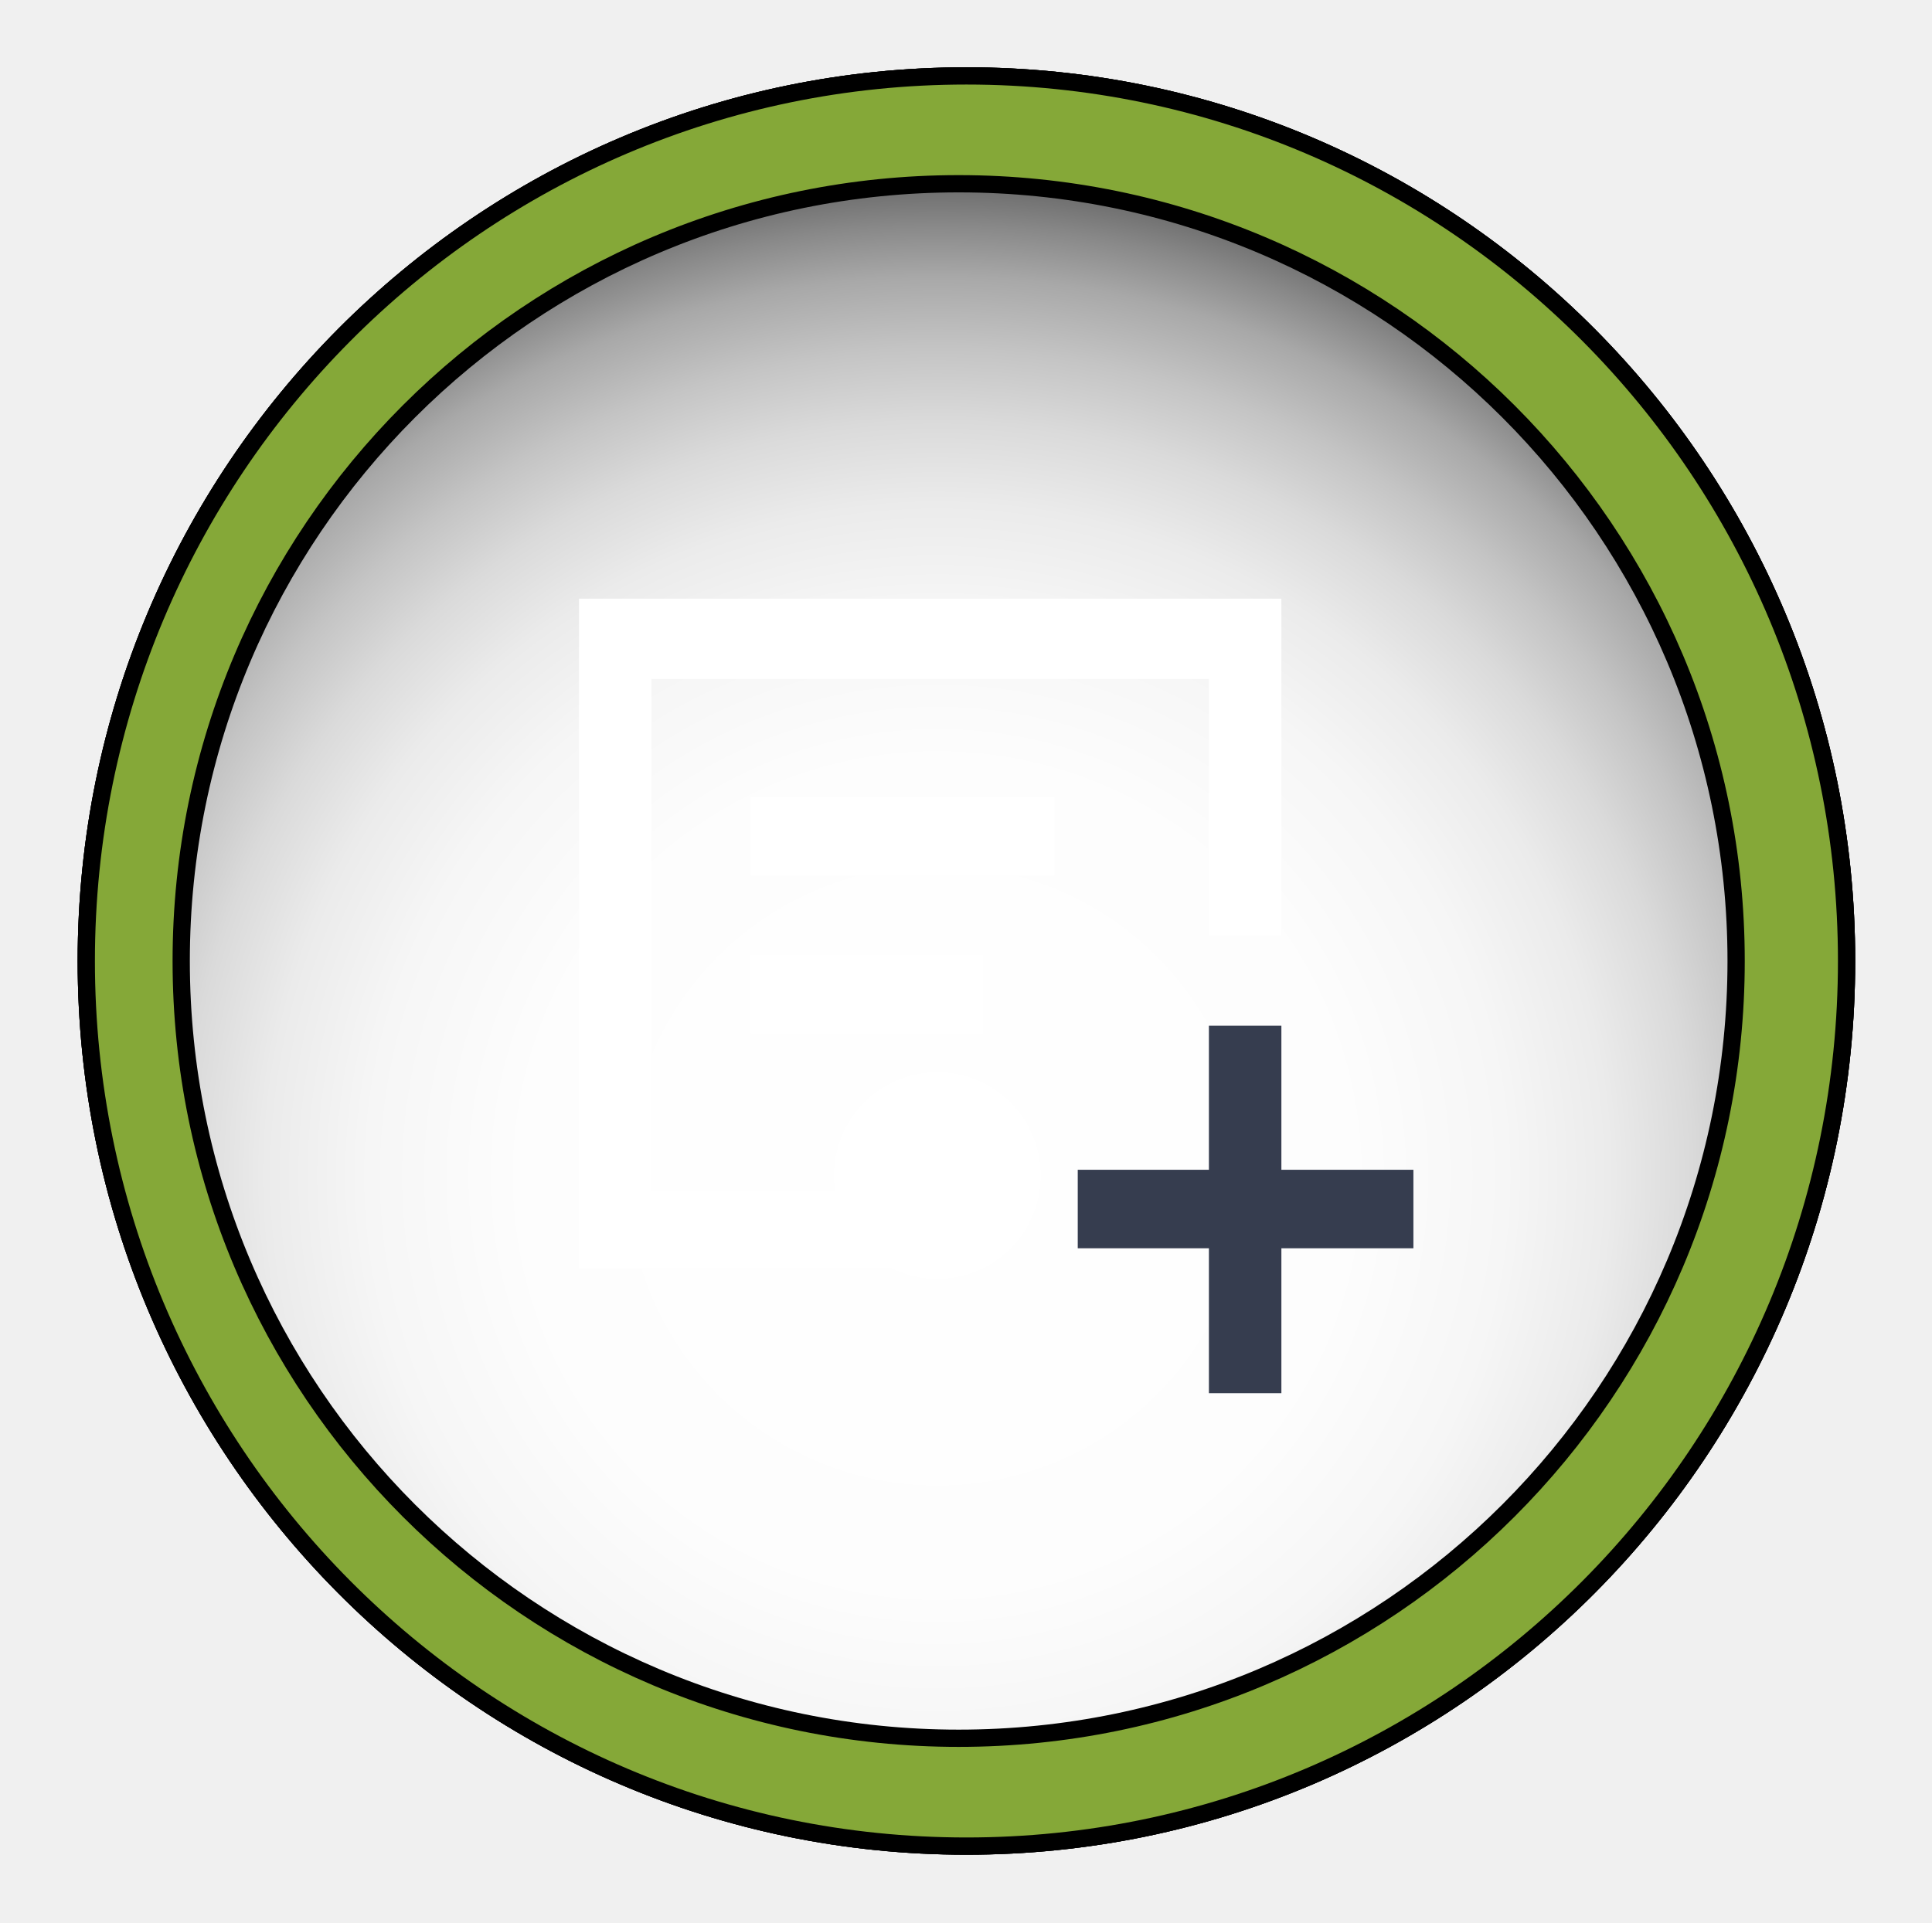
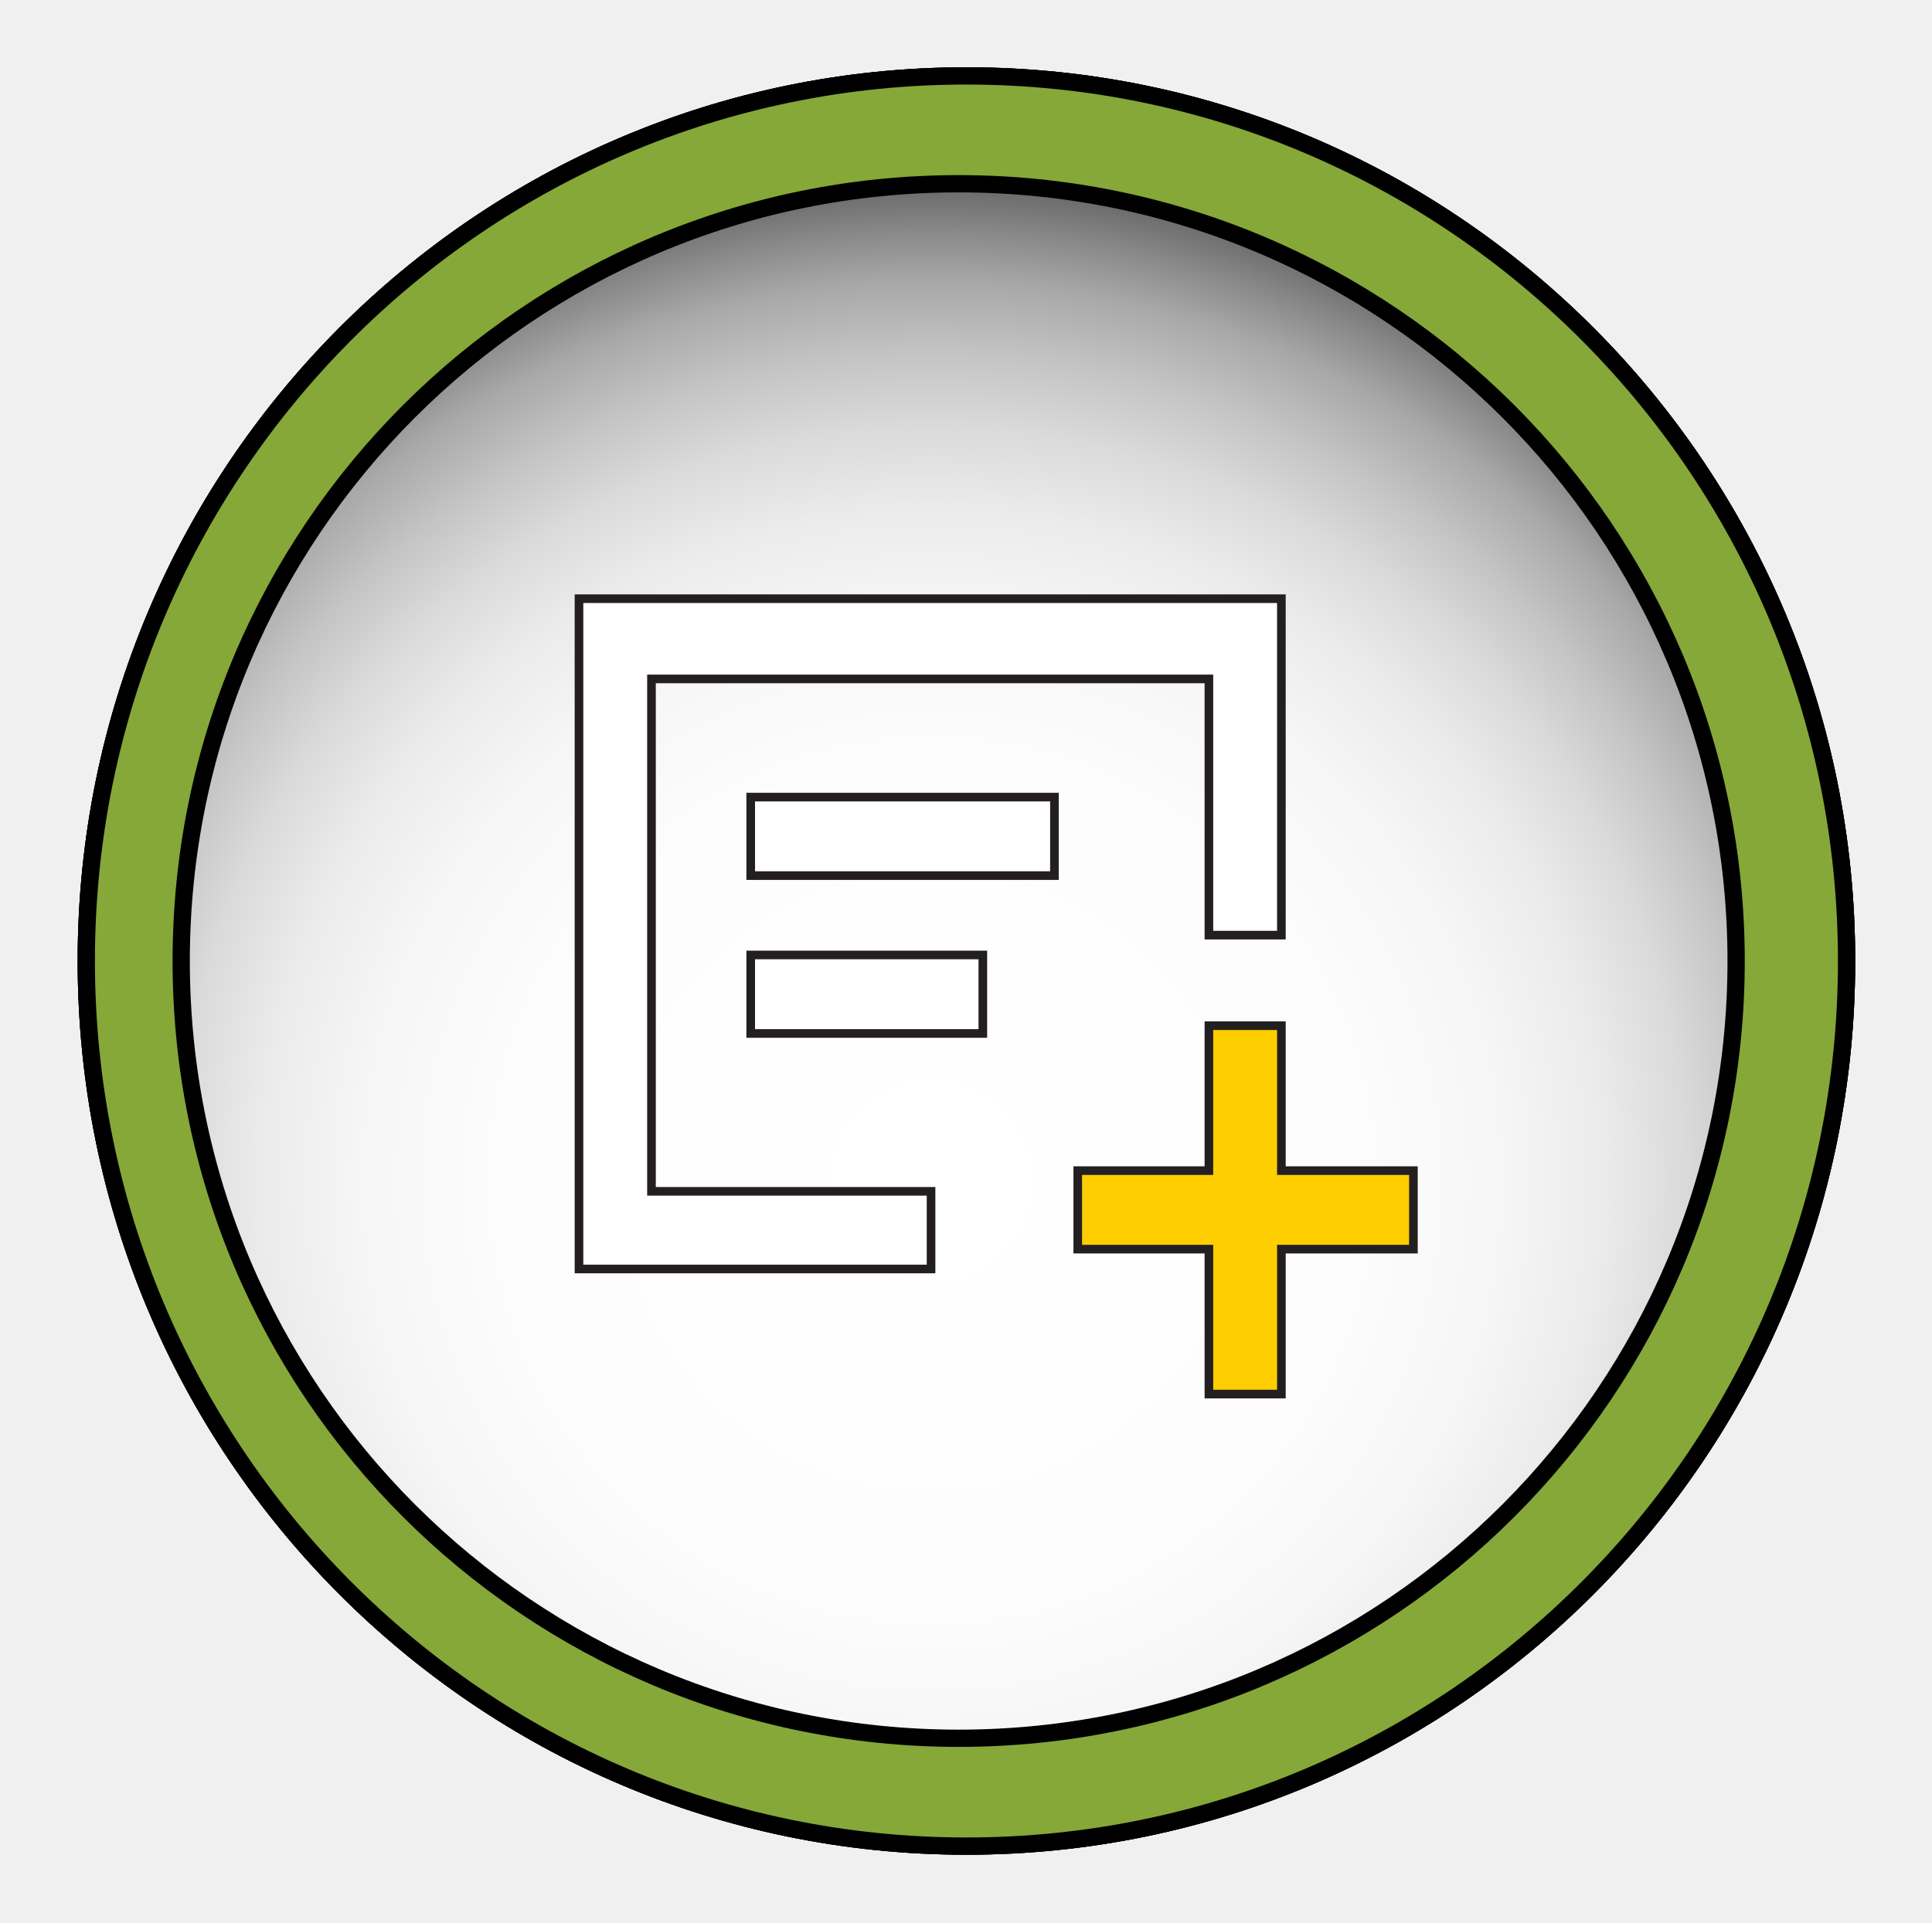
- <svg xmlns="http://www.w3.org/2000/svg" version="1.1" id="add-file" x="0" y="0" viewBox="-549 132.5 223.9 222.9" xml:space="preserve">
+ <svg xmlns="http://www.w3.org/2000/svg" version="1.1" id="add-file" x="0" y="0" viewBox="-549 132.5 223.9 222.9" xml:space="preserve" enable-background="new -549 132.5 223.9 222.9">
  <style type="text/css">
- 	.st0{fill:#85A838;stroke:#000000;stroke-width:2;stroke-miterlimit:10;}
+ 	.st0{fill:#567C13;stroke:#000000;stroke-width:2;stroke-miterlimit:10;}
	.st1{fill:url(#SVGID_1_);stroke:#000000;stroke-width:2;stroke-miterlimit:10;}
- 	.st2{fill:url(#SVGID_2_);stroke:#000000;stroke-width:2;stroke-miterlimit:10;}
- 	.st3{fill:#FFFFFF;}
- 	.st4{fill:#363D4F;}
+ 	.st2{fill:#85A838;stroke:#000000;stroke-width:2;stroke-miterlimit:10;}
+ 	.st3{fill:url(#SVGID_2_);stroke:#000000;stroke-width:2;stroke-miterlimit:10;}
+ 	.st4{fill:#FFCE00;stroke:#231F20;}
+ 	.st5{fill:#FFFFFF;}
+ 	.st6{fill:none;stroke:#231F20;}
</style>
-   <g id="add-file_1_">
-     <ellipse class="st0" cx="-437" cy="243.9" rx="102" ry="102.6" />
-     <radialGradient id="SVGID_1_" cx="-2182.02" cy="332.97" r="1" gradientTransform="matrix(119.082 0 0 -119.082 259400.094 39919.531)" gradientUnits="userSpaceOnUse">
-       <stop offset="0" stop-color="#FFFFFF" />
-       <stop offset="0.4" stop-color="#FDFDFD" />
-       <stop offset="0.55" stop-color="#F6F6F6" />
-       <stop offset="0.65" stop-color="#EBEBEB" />
-       <stop offset="0.73" stop-color="#DADADA" />
-       <stop offset="0.8" stop-color="#C4C4C4" />
-       <stop offset="0.87" stop-color="#A8A8A8" />
-       <stop offset="0.92" stop-color="#888888" />
-       <stop offset="0.97" stop-color="#646464" />
-       <stop offset="1" stop-color="#4E4E4E" />
-     </radialGradient>
-     <ellipse class="st1" cx="-437" cy="243.9" rx="102" ry="102.6" />
-     <ellipse class="st0" cx="-437" cy="243.9" rx="102" ry="102.6" />
-     <radialGradient id="SVGID_2_" cx="-2182.02" cy="332.97" r="1" gradientTransform="matrix(119.082 0 0 -119.082 259400.094 39919.531)" gradientUnits="userSpaceOnUse">
-       <stop offset="0" stop-color="#FFFFFF" />
-       <stop offset="0.4" stop-color="#FDFDFD" />
-       <stop offset="0.55" stop-color="#F6F6F6" />
-       <stop offset="0.65" stop-color="#EBEBEB" />
-       <stop offset="0.73" stop-color="#DADADA" />
-       <stop offset="0.8" stop-color="#C4C4C4" />
-       <stop offset="0.87" stop-color="#A8A8A8" />
-       <stop offset="0.92" stop-color="#888888" />
-       <stop offset="0.97" stop-color="#646464" />
-       <stop offset="1" stop-color="#4E4E4E" />
-     </radialGradient>
-     <ellipse class="st2" cx="-437.9" cy="243.9" rx="90.1" ry="90.1" />
-     <polygon class="st3" points="-473.5 211.2 -408.9 211.2 -408.9 240.9 -400.5 240.9 -400.5 201.9 -481.9 201.9 -481.9 279.5 -441.1 279.5 -441.1 270.5 -473.5 270.5 " />
-     <polygon class="st4" points="-385.2 268.1 -400.5 268.1 -400.5 251.4 -408.9 251.4 -408.9 268.1 -424.1 268.1 -424.1 277.2 -408.9 277.2 -408.9 294 -400.5 294 -400.5 277.2 -385.2 277.2 " />
-     <rect x="-462" y="224.9" class="st3" width="35.2" height="9.1" />
-     <rect x="-462" y="243.2" class="st3" width="26.9" height="9.1" />
-   </g>
+   <ellipse class="st0" cx="-437" cy="243.9" rx="102" ry="102.6" />
+   <radialGradient id="SVGID_1_" cx="-3270.8" cy="154.93" r="1" gradientTransform="matrix(119.082 0 0 119.082 389054.125 -18180.076)" gradientUnits="userSpaceOnUse">
+     <stop offset="0" stop-color="#FFFFFF" />
+     <stop offset="0.4" stop-color="#FDFDFD" />
+     <stop offset="0.55" stop-color="#F6F6F6" />
+     <stop offset="0.65" stop-color="#EBEBEB" />
+     <stop offset="0.73" stop-color="#DADADA" />
+     <stop offset="0.8" stop-color="#C4C4C4" />
+     <stop offset="0.87" stop-color="#A8A8A8" />
+     <stop offset="0.92" stop-color="#888888" />
+     <stop offset="0.97" stop-color="#646464" />
+     <stop offset="1" stop-color="#4E4E4E" />
+   </radialGradient>
+   <ellipse class="st1" cx="-437" cy="243.9" rx="102" ry="102.6" />
+   <ellipse class="st2" cx="-437" cy="243.9" rx="102" ry="102.6" />
+   <radialGradient id="SVGID_2_" cx="-3270.8" cy="154.93" r="1" gradientTransform="matrix(119.082 0 0 119.082 389054.125 -18180.076)" gradientUnits="userSpaceOnUse">
+     <stop offset="0" stop-color="#FFFFFF" />
+     <stop offset="0.4" stop-color="#FDFDFD" />
+     <stop offset="0.55" stop-color="#F6F6F6" />
+     <stop offset="0.65" stop-color="#EBEBEB" />
+     <stop offset="0.73" stop-color="#DADADA" />
+     <stop offset="0.8" stop-color="#C4C4C4" />
+     <stop offset="0.87" stop-color="#A8A8A8" />
+     <stop offset="0.92" stop-color="#888888" />
+     <stop offset="0.97" stop-color="#646464" />
+     <stop offset="1" stop-color="#4E4E4E" />
+   </radialGradient>
+   <ellipse class="st3" cx="-437.9" cy="243.9" rx="90.1" ry="90.1" />
+   <polygon class="st4" points="-385.2 268.2 -400.5 268.2 -400.5 251.4 -408.9 251.4 -408.9 268.2 -424.1 268.2 -424.1 277.3 -408.9 277.3 -408.9 294.1 -400.5 294.1 -400.5 277.3 -385.2 277.3 " />
+   <polygon class="st5" points="-473.5 211.2 -408.9 211.2 -408.9 240.9 -400.5 240.9 -400.5 201.9 -481.9 201.9 -481.9 279.6 -441.1 279.6 -441.1 270.6 -473.5 270.6 " />
+   <rect x="-462" y="224.9" class="st5" width="35.2" height="9.1" />
+   <rect x="-462" y="243.2" class="st5" width="26.9" height="9.1" />
+   <polygon class="st6" points="-473.5 211.2 -408.9 211.2 -408.9 240.9 -400.5 240.9 -400.5 201.9 -481.9 201.9 -481.9 279.6 -441.1 279.6 -441.1 270.6 -473.5 270.6 " />
+   <rect x="-462" y="224.9" class="st6" width="35.2" height="9.1" />
+   <rect x="-462" y="243.2" class="st6" width="26.9" height="9.1" />
</svg>
